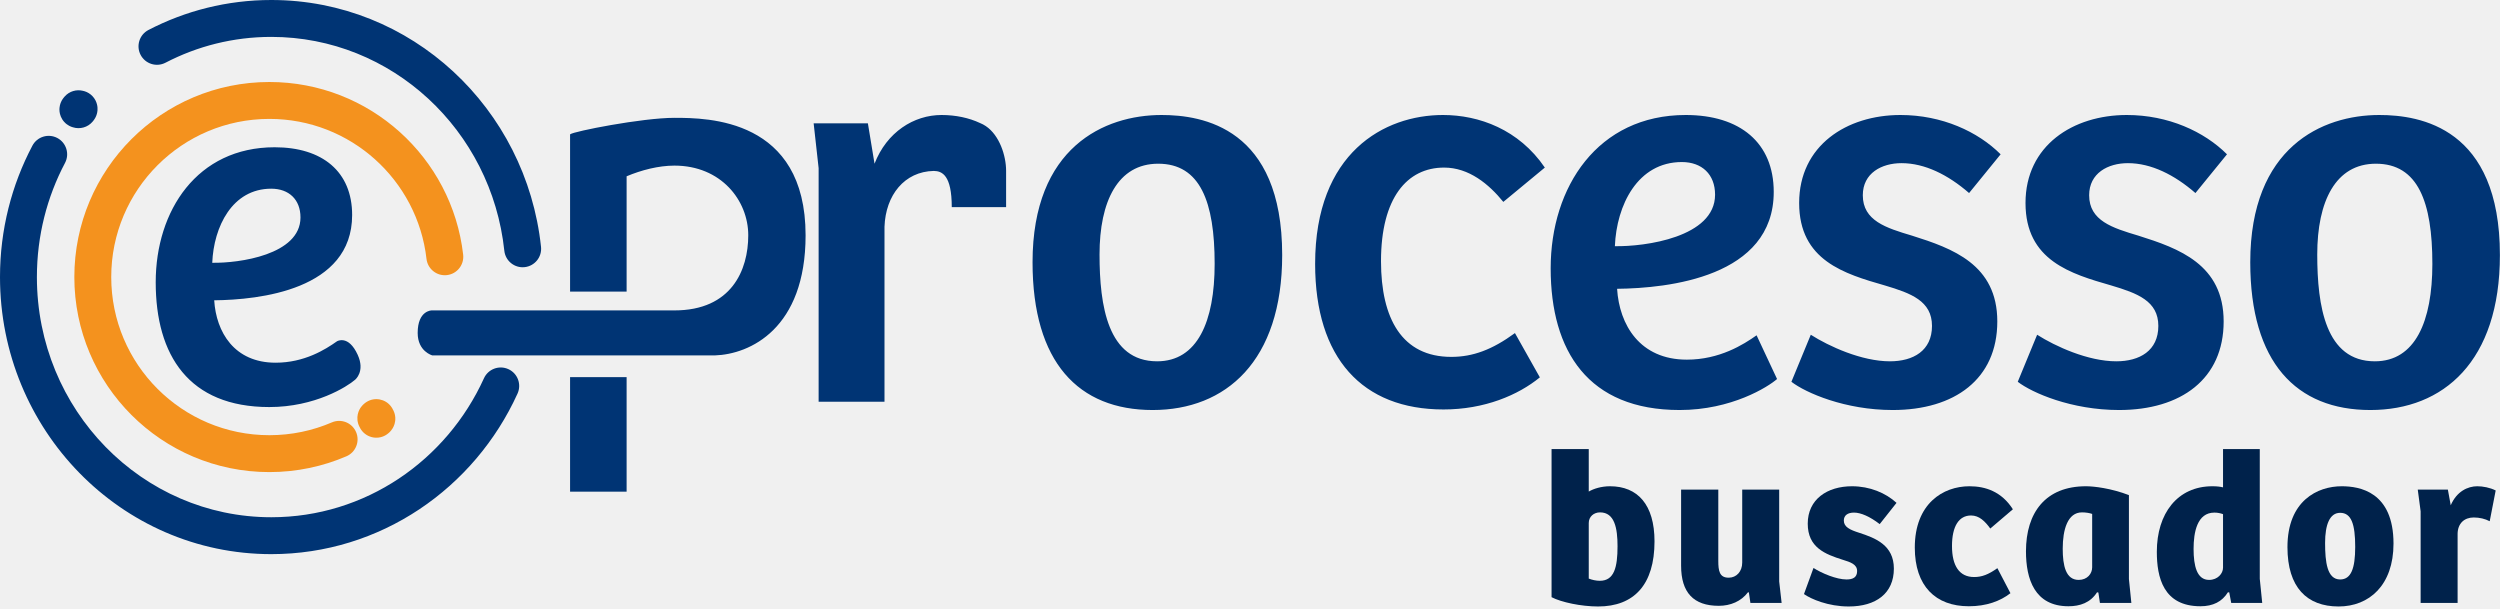
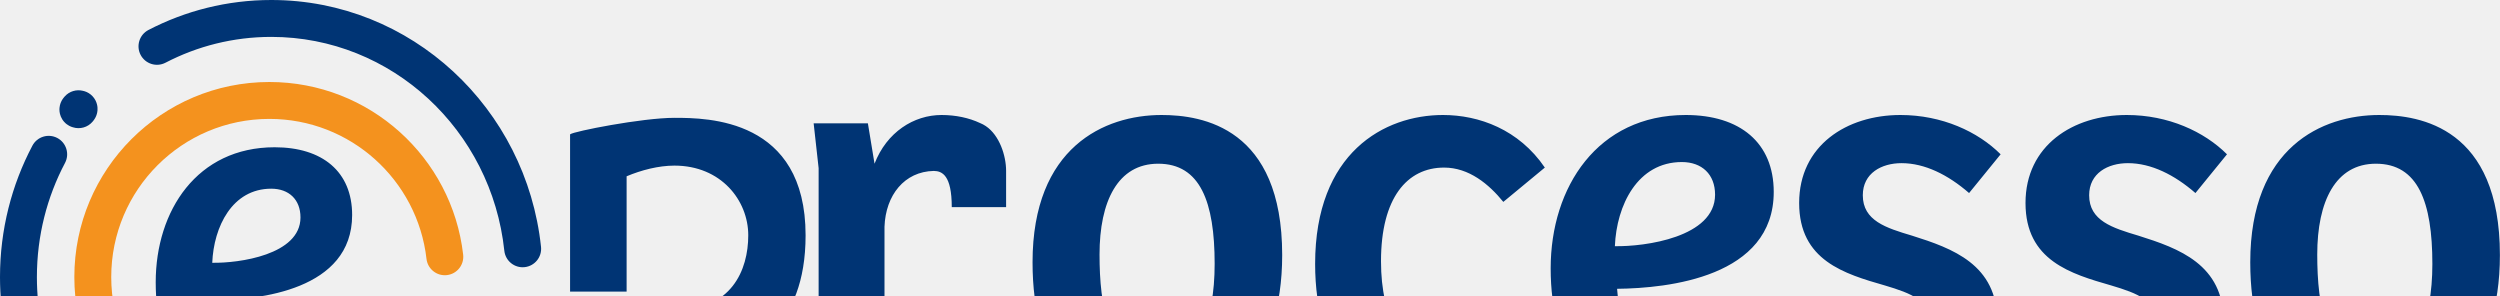
- <svg xmlns="http://www.w3.org/2000/svg" width="271" height="66" viewBox="0 0 271 66" fill="none">
+ <svg xmlns="http://www.w3.org/2000/svg" viewBox="0 0 271 32" fill="none">
  <g clip-path="url(#clip0_1_4)">
    <path d="M266.404 57.846V65.358H262.396V55.422L262.084 53.07H265.348L265.66 54.774C266.308 53.262 267.508 52.71 268.54 52.71C269.14 52.71 269.908 52.854 270.532 53.166L269.884 56.502C269.38 56.238 268.78 56.094 268.156 56.094C267.124 56.094 266.428 56.742 266.404 57.846Z" fill="#00224B" />
    <path d="M253.672 62.814C254.848 62.814 255.304 61.638 255.304 59.286C255.304 56.838 254.896 55.59 253.672 55.59C252.544 55.59 252.04 56.862 252.04 58.854C252.04 60.918 252.256 62.814 253.672 62.814ZM247.96 59.31C247.96 54.27 251.224 52.71 253.84 52.71C255.76 52.71 259.456 53.286 259.456 58.926C259.456 63.438 256.816 65.742 253.504 65.742C250.072 65.742 247.96 63.678 247.96 59.31Z" fill="#00224B" />
    <path d="M239.824 52.71C240.352 52.71 240.688 52.758 240.976 52.83V48.678H244.96V62.742L245.224 65.358H241.864L241.648 64.206H241.504C240.88 65.214 239.896 65.718 238.528 65.718C234.496 65.718 233.8 62.574 233.8 59.814C233.8 55.662 236.032 52.71 239.824 52.71ZM240.976 61.542V55.734C240.712 55.638 240.4 55.566 240.04 55.566C238.168 55.566 237.784 57.702 237.784 59.502C237.784 61.35 238.144 62.862 239.464 62.862C240.4 62.862 240.976 62.166 240.976 61.542Z" fill="#00224B" />
    <path d="M230.775 53.67V62.766L231.039 65.358H227.631L227.463 64.23L227.319 64.206C226.599 65.334 225.471 65.718 224.223 65.718C220.551 65.718 219.615 62.766 219.615 59.766C219.615 55.542 221.751 52.71 226.119 52.71C226.983 52.71 228.831 52.926 230.775 53.67ZM226.791 61.494V55.71C226.527 55.614 226.119 55.542 225.687 55.542C224.127 55.542 223.599 57.414 223.599 59.478C223.599 61.326 223.935 62.862 225.327 62.862C226.263 62.862 226.791 62.19 226.791 61.494Z" fill="#00224B" />
    <path d="M213.996 62.55C214.836 62.55 215.532 62.286 216.516 61.59L217.932 64.302C216.828 65.166 215.316 65.718 213.42 65.718C209.82 65.718 207.564 63.534 207.564 59.358C207.564 54.606 210.612 52.71 213.492 52.71C215.22 52.71 216.972 53.286 218.196 55.206L215.748 57.294C215.172 56.502 214.548 55.878 213.66 55.878C212.34 55.878 211.596 57.054 211.596 59.19C211.596 61.326 212.388 62.55 213.996 62.55Z" fill="#00224B" />
    <path d="M195.551 64.398L196.583 61.566C197.471 62.142 199.079 62.814 200.159 62.814C200.879 62.814 201.311 62.574 201.311 61.902C201.311 61.182 200.615 60.942 199.751 60.678C197.855 60.078 195.959 59.358 195.959 56.766C195.959 54.126 198.071 52.71 200.759 52.71C202.679 52.71 204.407 53.43 205.583 54.51L203.759 56.814C202.703 55.998 201.719 55.566 200.975 55.566C200.303 55.566 199.871 55.854 199.871 56.43C199.871 57.126 200.543 57.438 201.527 57.75C203.303 58.326 205.295 59.094 205.295 61.638C205.295 64.326 203.351 65.742 200.399 65.742C198.167 65.742 196.295 64.926 195.551 64.398Z" fill="#00224B" />
    <path d="M188.856 53.07H192.864V63.03L193.128 65.358H189.744L189.576 64.206H189.48C188.736 65.19 187.584 65.67 186.312 65.67C183.576 65.67 182.232 64.23 182.232 61.326V53.07H186.264V60.798C186.264 61.878 186.384 62.622 187.392 62.622C188.232 62.622 188.856 61.95 188.856 60.99V53.07Z" fill="#00224B" />
    <path d="M168.189 64.734V48.678H172.221V53.286C172.749 52.974 173.589 52.71 174.525 52.71C177.501 52.71 179.349 54.678 179.349 58.686C179.349 63.366 177.141 65.742 173.229 65.742C171.405 65.742 169.245 65.286 168.189 64.734ZM172.221 56.694V62.718C172.581 62.862 173.013 62.958 173.421 62.958C174.981 62.958 175.341 61.494 175.341 59.214C175.341 57.27 175.029 55.542 173.445 55.542C172.773 55.542 172.221 55.998 172.221 56.694Z" fill="#00224B" />
    <path d="M67.925 53.3H61.796V40.878H67.925V53.3ZM125.909 12.466C130.349 12.466 138.989 13.846 138.989 27.646C138.989 39.166 132.869 44.446 124.949 44.446C116.909 44.446 111.928 39.286 111.928 28.426C111.928 15.946 119.729 12.466 125.909 12.466ZM182.733 12.466C188.613 12.466 192.273 15.466 192.273 20.806C192.273 30.046 180.813 31.246 175.293 31.306C175.534 35.206 177.753 38.986 182.853 38.986C186.393 38.986 188.974 37.366 190.414 36.346L192.633 41.086C191.673 41.926 187.713 44.446 182.073 44.446C172.173 44.446 168.093 38.086 168.093 29.086C168.093 20.266 173.193 12.466 182.733 12.466ZM206.008 12.466C210.508 12.466 214.408 14.266 216.868 16.726L213.448 20.926C211.168 18.947 208.648 17.686 206.128 17.686C203.968 17.686 201.928 18.766 201.928 21.166C201.928 23.926 204.448 24.706 207.268 25.546C211.648 26.926 216.508 28.666 216.508 34.846C216.508 41.086 211.888 44.446 205.168 44.446C200.009 44.446 195.748 42.586 194.188 41.386L196.289 36.286C198.268 37.546 201.808 39.166 204.868 39.166C207.388 39.166 209.428 38.026 209.428 35.326C209.428 32.626 207.148 31.786 204.328 30.946C199.948 29.686 195.028 28.245 195.028 22.006C195.028 15.766 200.188 12.466 206.008 12.466ZM230.544 12.466C235.044 12.466 238.945 14.266 241.405 16.726L237.985 20.926C235.705 18.946 233.185 17.686 230.665 17.686C228.505 17.686 226.464 18.766 226.464 21.166C226.464 23.926 228.985 24.706 231.805 25.546C236.185 26.925 241.044 28.666 241.044 34.846C241.044 41.086 236.424 44.446 229.705 44.446C224.545 44.446 220.285 42.586 218.725 41.386L220.825 36.286C222.805 37.546 226.345 39.166 229.405 39.166C231.925 39.166 233.964 38.026 233.964 35.326C233.964 32.626 231.685 31.786 228.865 30.946C224.485 29.686 219.565 28.245 219.565 22.006C219.565 15.766 224.725 12.466 230.544 12.466ZM257.909 12.466C262.349 12.466 270.989 13.846 270.989 27.646C270.989 39.166 264.869 44.446 256.949 44.446C248.909 44.446 243.928 39.286 243.928 28.426C243.928 15.946 251.729 12.466 257.909 12.466ZM156.42 12.466C160.32 12.466 164.64 14.026 167.46 18.166L162.96 21.886C161.4 19.966 159.24 18.166 156.54 18.166C152.52 18.166 149.701 21.466 149.701 28.306C149.701 34.546 151.981 38.686 157.321 38.686C159.661 38.686 161.76 37.906 164.22 36.106L166.92 40.906C164.58 42.826 160.92 44.386 156.48 44.386C147.66 44.386 142.56 38.806 142.56 28.606C142.56 16.546 150.06 12.466 156.42 12.466ZM29.771 15.963C34.949 15.963 38.172 18.605 38.172 23.307C38.172 31.444 28.081 32.501 23.22 32.553C23.431 35.988 25.386 39.317 29.877 39.317C32.995 39.317 35.267 37.89 36.535 36.992C36.541 36.988 37.769 36.256 38.776 38.465C39.6 40.273 38.508 41.151 38.49 41.166C37.644 41.905 34.157 44.125 29.19 44.125C20.472 44.124 16.879 38.524 16.879 30.598C16.879 22.832 21.37 15.963 29.771 15.963ZM102.059 12.466C103.591 12.466 105.036 12.771 106.247 13.342C106.46 13.426 106.661 13.534 106.85 13.661C106.853 13.662 106.856 13.664 106.859 13.666H106.858C108.337 14.659 109.062 16.856 109.062 18.528V22.455H103.171C103.171 18.993 102.128 18.539 101.219 18.529C98.047 18.592 95.998 21.149 95.879 24.586V43.546H88.739V18.226L88.199 13.366H94.079L94.799 17.746C96.119 14.326 99.059 12.466 102.059 12.466ZM125.548 17.746C121.169 17.746 119.189 21.826 119.189 27.586C119.189 33.166 120.088 39.165 125.428 39.166C129.808 39.166 131.668 34.846 131.668 28.606C131.668 21.886 130.108 17.746 125.548 17.746ZM257.548 17.746C253.169 17.746 251.189 21.826 251.189 27.586C251.189 33.166 252.088 39.165 257.428 39.166C261.808 39.166 263.668 34.846 263.668 28.606C263.668 21.886 262.108 17.746 257.548 17.746ZM73.11 12.773C76.711 12.773 87.325 12.842 87.326 25.504C87.326 35.633 81.292 38.407 77.481 38.527H46.865C46.865 38.527 45.276 38.105 45.276 36.088C45.276 33.648 46.789 33.648 46.789 33.648H73.11C79.295 33.648 81.111 29.283 81.111 25.504C81.111 21.724 78.161 17.952 73.11 17.952C71.38 17.952 69.509 18.442 67.925 19.11V31.613H61.796V14.554H61.82C62.12 14.255 69.582 12.773 73.11 12.773ZM29.402 20.454C25.175 20.454 23.167 24.575 23.008 28.485C25.861 28.538 32.572 27.639 32.572 23.571C32.572 21.616 31.304 20.454 29.402 20.454ZM182.313 17.566C177.513 17.566 175.233 22.246 175.053 26.686C178.293 26.746 185.913 25.726 185.914 21.106C185.914 18.886 184.473 17.566 182.313 17.566Z" fill="#003474" />
    <path d="M0 30.034C1.50556e-05 24.886 1.27 20.034 3.511 15.792C4.027 14.816 5.236 14.443 6.213 14.958C7.19 15.474 7.564 16.685 7.048 17.661C5.105 21.338 4 25.55 4 30.034C4 44.455 15.419 56.069 29.41 56.069C39.594 56.068 48.408 49.925 52.459 41.008C52.916 40.002 54.102 39.558 55.107 40.015C56.113 40.472 56.557 41.658 56.101 42.663C51.441 52.919 41.258 60.068 29.41 60.069C13.125 60.069 0 46.579 0 30.034Z" fill="#003474" />
    <path d="M7.022 10.45C7.534 9.878 8.301 9.672 8.997 9.846C9.058 9.859 9.121 9.876 9.188 9.897C9.32 9.94 9.465 10.001 9.611 10.09C9.757 10.179 9.898 10.291 10.026 10.426C10.153 10.561 10.258 10.709 10.34 10.862C10.421 11.015 10.475 11.165 10.511 11.304C10.546 11.441 10.564 11.567 10.57 11.677C10.577 11.786 10.574 11.884 10.568 11.967C10.561 12.05 10.55 12.123 10.538 12.185C10.526 12.248 10.512 12.303 10.498 12.351C10.485 12.398 10.471 12.441 10.458 12.477C10.445 12.514 10.432 12.548 10.42 12.577C10.396 12.635 10.372 12.684 10.353 12.722C10.333 12.76 10.315 12.794 10.299 12.821C10.283 12.849 10.268 12.873 10.255 12.893C10.229 12.934 10.205 12.969 10.187 12.995C10.168 13.021 10.15 13.045 10.135 13.065C10.105 13.105 10.075 13.141 10.05 13.172C9.515 13.816 8.661 14.037 7.908 13.8C7.785 13.765 7.648 13.716 7.507 13.642C7.316 13.54 7.128 13.4 6.962 13.218C6.797 13.035 6.676 12.834 6.593 12.633C6.512 12.434 6.472 12.249 6.454 12.092C6.437 11.936 6.441 11.8 6.45 11.691C6.46 11.583 6.478 11.489 6.495 11.415C6.513 11.34 6.533 11.275 6.551 11.223C6.569 11.17 6.587 11.124 6.604 11.086C6.636 11.011 6.666 10.949 6.69 10.906C6.714 10.862 6.737 10.825 6.755 10.797C6.79 10.741 6.822 10.697 6.843 10.668C6.885 10.611 6.923 10.565 6.947 10.537C6.973 10.506 6.999 10.476 7.022 10.45ZM10 13.12C10 13.12 10.003 13.118 10.004 13.116C10.008 13.111 10.015 13.103 10.024 13.092C10.027 13.088 10.03 13.083 10.034 13.077C10.023 13.091 10.012 13.106 10 13.12ZM6.927 10.677C6.926 10.679 6.925 10.681 6.923 10.684L6.956 10.638C6.95 10.646 6.939 10.659 6.927 10.677Z" fill="#003474" />
    <path d="M29.41 0C44.605 0 57.051 11.748 58.647 26.759C58.763 27.857 57.968 28.842 56.869 28.959C55.771 29.076 54.786 28.28 54.669 27.182C53.28 14.11 42.466 4 29.41 4C25.279 4 21.382 5.009 17.937 6.799C16.956 7.308 15.749 6.925 15.24 5.945C14.731 4.965 15.113 3.758 16.093 3.249C20.092 1.172 24.62 0 29.41 0Z" fill="#003474" />
    <path d="M8.058 30.032C8.059 18.355 17.524 8.89 29.201 8.889C40.058 8.889 49.002 17.072 50.207 27.607C50.332 28.704 49.544 29.696 48.447 29.822C47.35 29.947 46.358 29.159 46.232 28.061C45.256 19.523 38.002 12.889 29.201 12.889C19.733 12.89 12.059 20.564 12.058 30.032C12.058 39.5 19.733 47.175 29.201 47.175C31.609 47.175 33.897 46.68 35.971 45.788C36.986 45.351 38.162 45.819 38.598 46.834C39.035 47.848 38.567 49.025 37.553 49.462C34.988 50.565 32.163 51.175 29.201 51.175C17.524 51.175 8.058 41.709 8.058 30.032Z" fill="#F4921E" />
    <path d="M39.75 43.561C40.615 43.031 41.757 43.232 42.385 44.055C42.476 44.175 42.55 44.302 42.61 44.432C42.62 44.452 42.633 44.47 42.643 44.49C42.762 44.73 42.833 44.992 42.85 45.262C42.866 45.527 42.828 45.762 42.772 45.953C42.717 46.14 42.644 46.291 42.579 46.402C42.514 46.514 42.447 46.604 42.393 46.671C42.338 46.738 42.286 46.794 42.242 46.837C42.199 46.88 42.157 46.916 42.122 46.946C42.054 47.004 41.992 47.051 41.944 47.085C41.04 47.719 39.792 47.501 39.158 46.597C39.09 46.502 39.035 46.401 38.987 46.299C38.979 46.285 38.97 46.272 38.963 46.258C38.908 46.153 38.862 46.039 38.825 45.92C38.789 45.8 38.764 45.679 38.75 45.557C38.723 45.312 38.743 45.089 38.785 44.898C38.826 44.711 38.888 44.556 38.947 44.436C39.005 44.317 39.068 44.219 39.121 44.145C39.175 44.07 39.228 44.008 39.272 43.96C39.316 43.911 39.359 43.869 39.395 43.835C39.466 43.768 39.531 43.715 39.581 43.676L39.75 43.561Z" fill="#F4921E" />
  </g>
-   <defs>
-     <clipPath id="clip0_1_4">
-       <rect width="271" height="66" fill="white" />
-     </clipPath>
-   </defs>
</svg>
